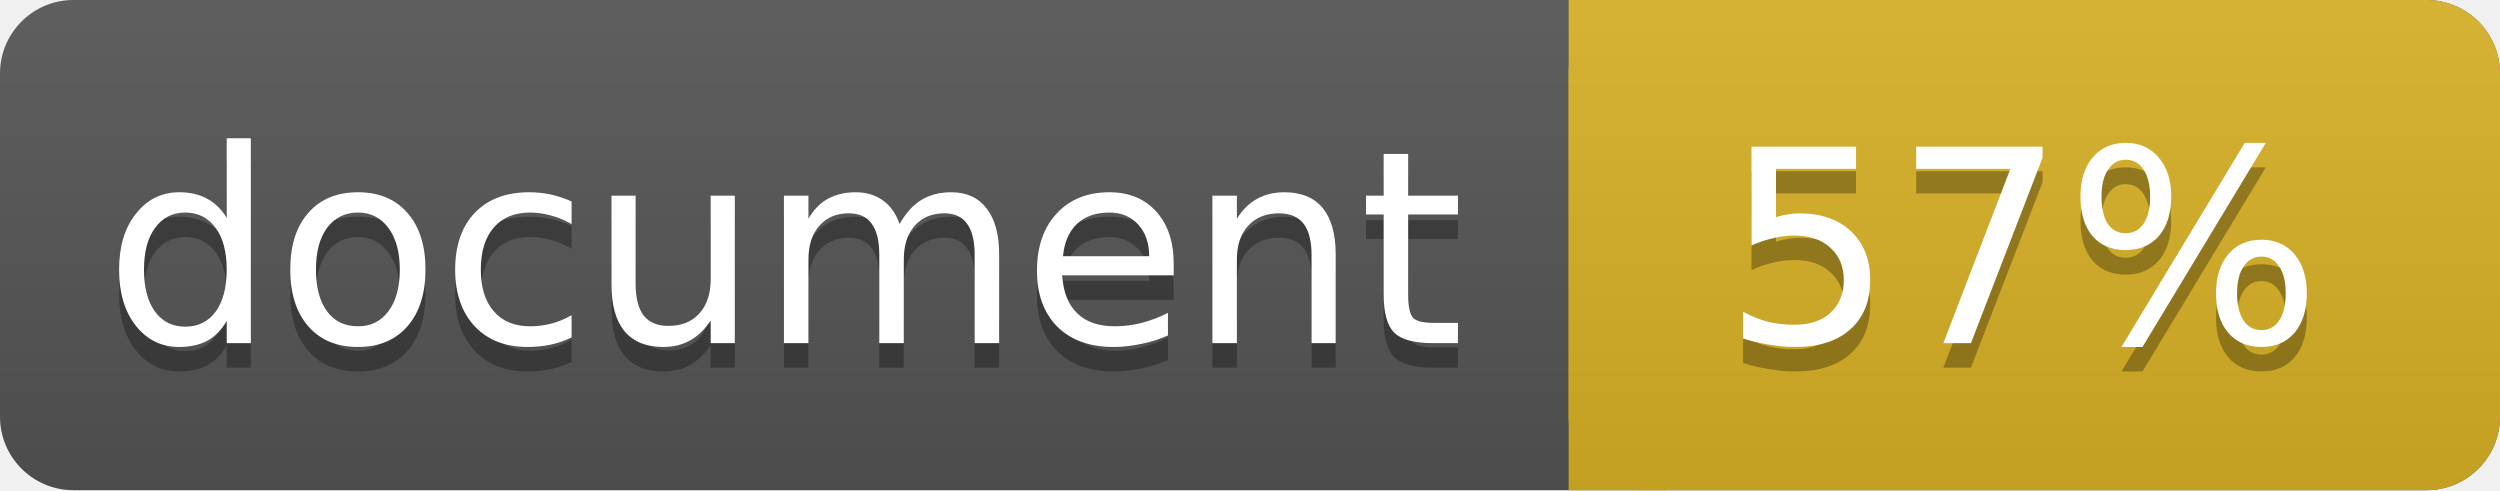
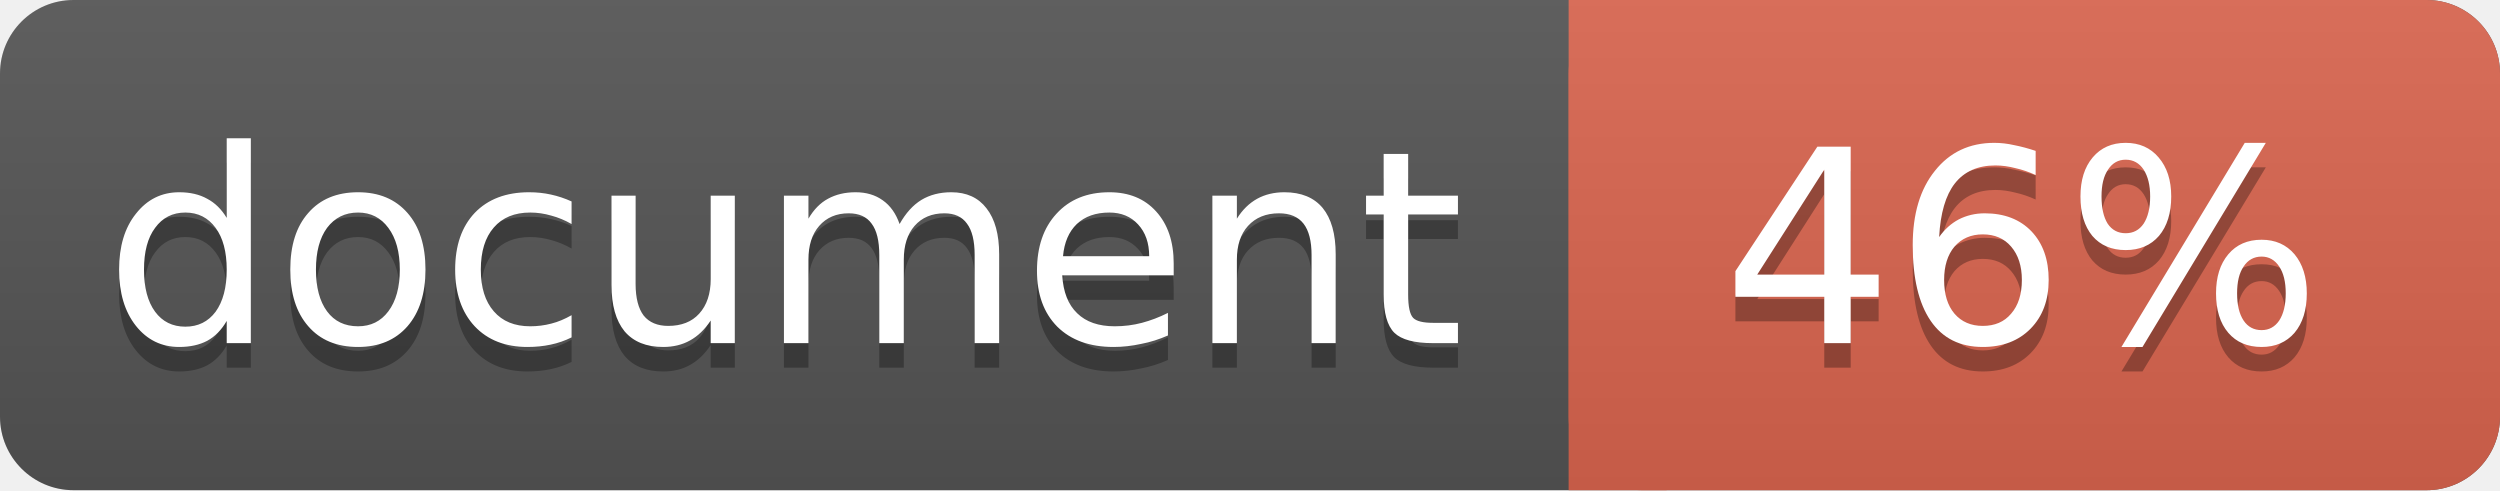
<svg xmlns="http://www.w3.org/2000/svg" width="102" height="20">
  <linearGradient id="a" x2="0" y2="100%">
    <stop offset="0" stop-color="#bbb" stop-opacity=".1" />
    <stop offset="1" stop-opacity=".1" />
  </linearGradient>
  <rect rx="3" width="102" height="20" fill="#555" />
-   <rect rx="3" x="64" width="38" height="20" fill="#dab226" />
-   <path fill="#dab226" d="M64 0h4v20h-4z" />
+   <rect rx="3" x="64" width="38" height="20" fill="#db654f" />
+   <path fill="#db654f" d="M64 0h4v20h-4z" />
  <rect rx="3" width="102" height="20" fill="url(#a)" />
  <g fill="#fff" text-anchor="middle" font-family="DejaVu Sans,Verdana,Geneva,sans-serif" font-size="11">
    <text x="32" y="15" fill="#010101" fill-opacity=".3">document</text>
    <text x="32" y="14">document</text>
-     <text x="82.5" y="15" fill="#010101" fill-opacity=".3">57%</text>
-     <text x="82.5" y="14">57%</text>
+     <text x="82.5" y="15" fill="#010101" fill-opacity=".3">46%</text>
+     <text x="82.5" y="14">46%</text>
  </g>
</svg>
